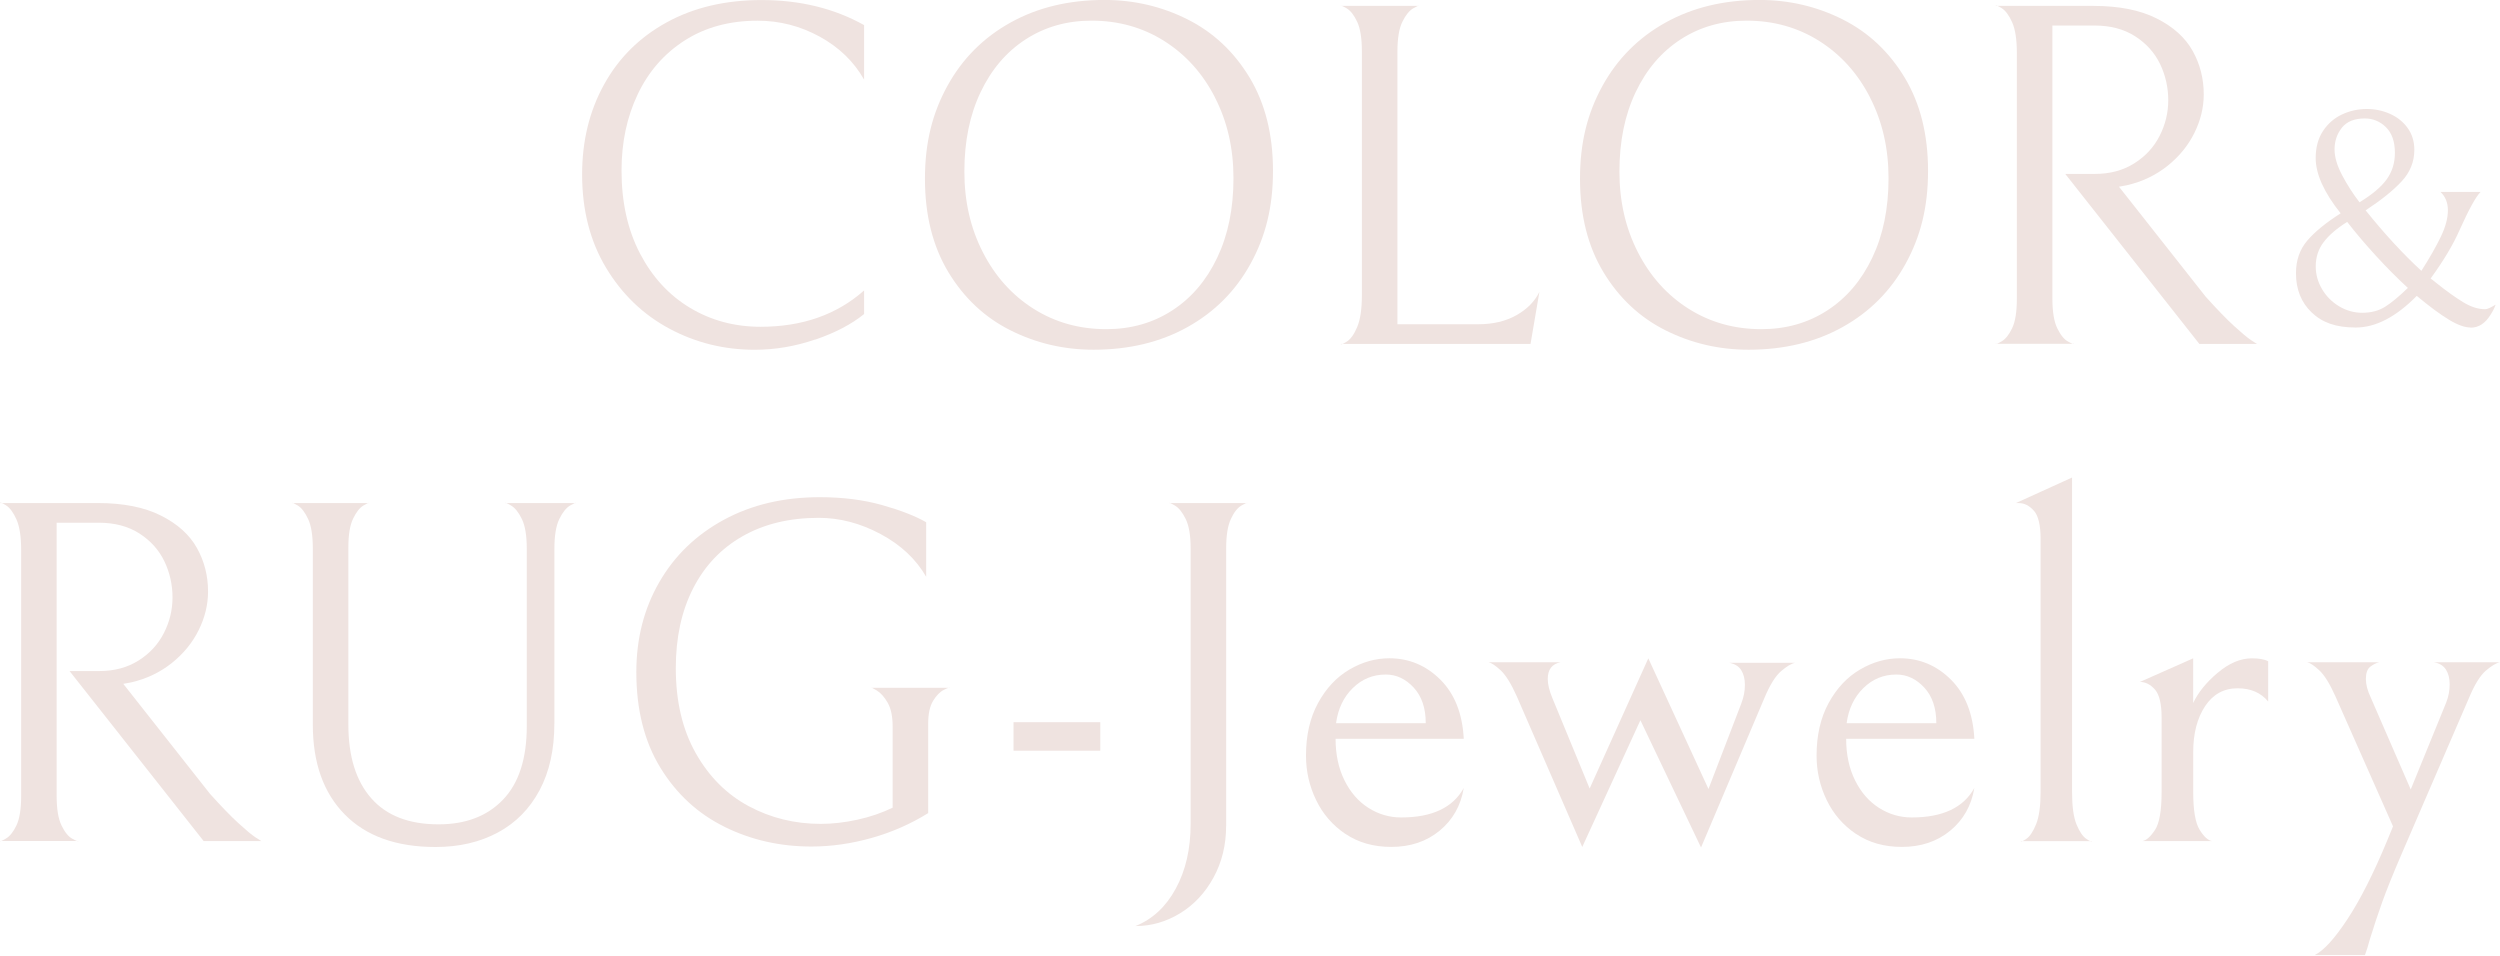
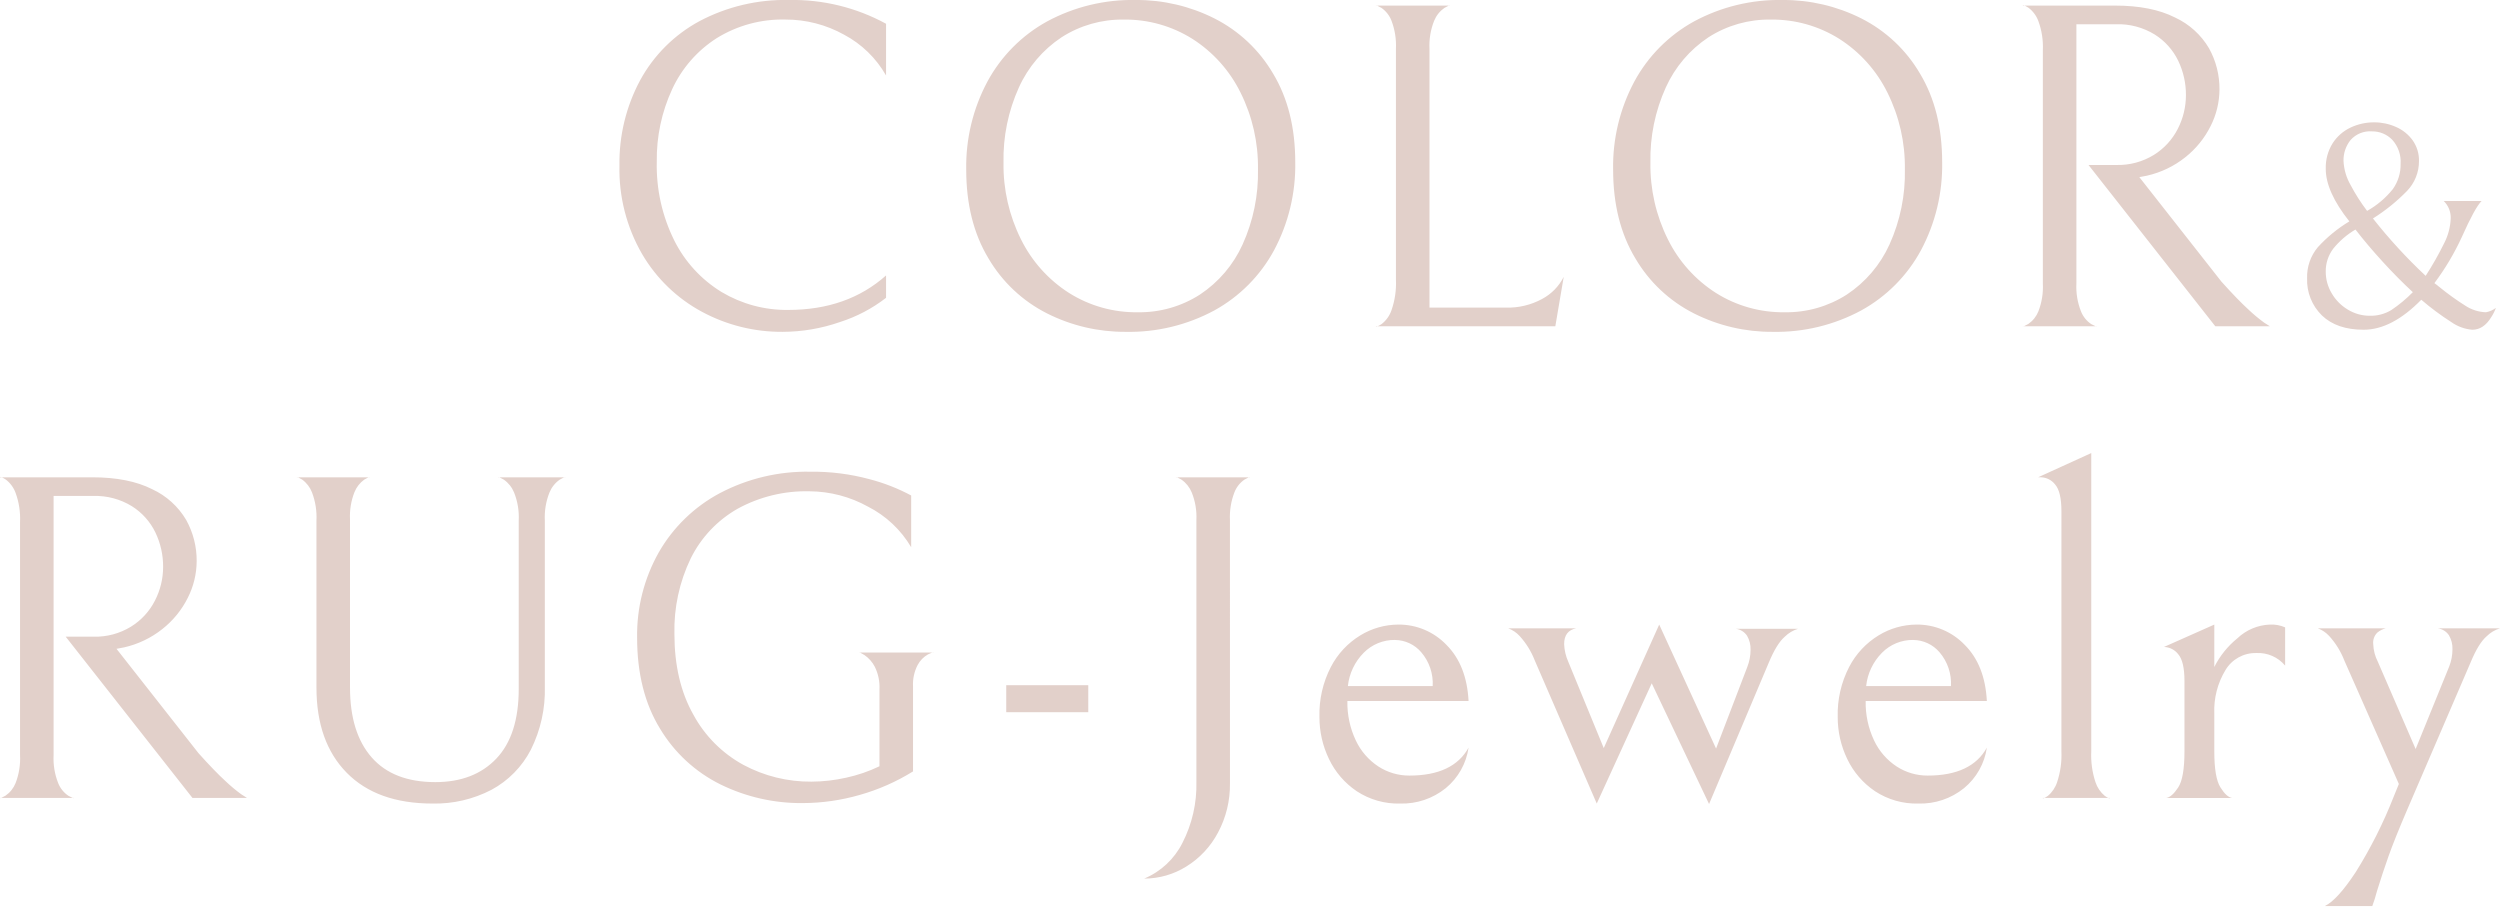
- <svg xmlns="http://www.w3.org/2000/svg" id="_レイヤー_2" viewBox="0 0 534 204">
-   <defs>
-     <style>.cls-1{fill:#efe3e0;}</style>
-   </defs>
-   <g id="design">
-     <path class="cls-1" d="m174.15,72.51c-4.28,1.47-8.6,2.2-12.95,2.2-6.53,0-12.6-1.5-18.22-4.51-5.62-3.01-10.13-7.35-13.53-13.01-3.41-5.67-5.11-12.31-5.11-19.94,0-7.14,1.56-13.54,4.69-19.2,3.12-5.67,7.58-10.09,13.37-13.27,5.79-3.18,12.55-4.77,20.27-4.77,8.21,0,15.51,1.78,21.9,5.35v11.65c-2.18-3.85-5.34-6.91-9.48-9.18-4.14-2.27-8.56-3.41-13.27-3.41-5.97,0-11.14,1.4-15.53,4.2-4.39,2.8-7.74,6.63-10.06,11.49-2.32,4.86-3.47,10.3-3.47,16.32,0,6.79,1.32,12.7,3.95,17.73s6.19,8.9,10.69,11.6c4.49,2.69,9.51,4.04,15.06,4.04,8.91,0,16.28-2.59,22.11-7.76v5.04c-2.67,2.17-6.14,3.99-10.42,5.46Z" />
-     <path class="cls-1" d="m202.36,18.36c3.19-5.81,7.69-10.32,13.48-13.54,5.79-3.22,12.48-4.83,20.06-4.83,6.32,0,12.23,1.38,17.74,4.14,5.51,2.76,9.93,6.91,13.27,12.43,3.33,5.53,5,12.17,5,19.94s-1.6,14.03-4.79,19.83c-3.19,5.81-7.69,10.32-13.48,13.54-5.79,3.22-12.48,4.83-20.06,4.83-6.32,0-12.23-1.38-17.74-4.14-5.51-2.76-9.93-6.91-13.27-12.43-3.33-5.53-5-12.17-5-19.94s1.6-14.02,4.79-19.83Zm57.17,2.47c-2.63-5.14-6.25-9.16-10.85-12.07-4.6-2.9-9.78-4.35-15.53-4.35-5.26,0-9.95,1.33-14.06,3.99-4.11,2.66-7.32,6.42-9.63,11.28-2.32,4.86-3.47,10.51-3.47,16.95s1.32,12.12,3.95,17.26,6.25,9.17,10.84,12.07c4.6,2.9,9.77,4.35,15.53,4.35,5.26,0,9.95-1.33,14.06-3.99,4.11-2.66,7.32-6.42,9.63-11.28,2.32-4.86,3.47-10.51,3.47-16.95s-1.32-12.12-3.95-17.26Z" />
-     <path class="cls-1" d="m289.9,4.67c-.67-1.43-1.42-2.4-2.26-2.89-.84-.49-1.26-.66-1.26-.52h16.74c0-.14-.42.04-1.26.52-.84.49-1.62,1.45-2.32,2.89-.7,1.43-1.05,3.55-1.05,6.35v58.24h17.27c3.16,0,5.88-.65,8.16-1.94,2.28-1.29,3.91-2.95,4.9-4.98l-1.9,11.12h-40.54c0,.21.42.05,1.26-.47.84-.52,1.6-1.57,2.26-3.15.67-1.57,1-3.86,1-6.87V11.02c0-2.8-.33-4.91-1-6.35Z" />
-     <path class="cls-1" d="m342.28,18.36c3.19-5.81,7.69-10.32,13.48-13.54,5.79-3.22,12.48-4.83,20.06-4.83,6.32,0,12.23,1.38,17.74,4.14,5.51,2.76,9.93,6.91,13.27,12.43,3.33,5.53,5,12.17,5,19.94s-1.6,14.03-4.79,19.83c-3.19,5.81-7.69,10.32-13.48,13.54-5.79,3.22-12.48,4.83-20.06,4.83-6.32,0-12.23-1.38-17.74-4.14-5.51-2.76-9.93-6.91-13.27-12.43-3.33-5.53-5-12.17-5-19.94s1.6-14.02,4.79-19.83Zm57.17,2.47c-2.63-5.14-6.25-9.16-10.85-12.07-4.6-2.9-9.78-4.35-15.53-4.35-5.26,0-9.95,1.33-14.06,3.99-4.11,2.66-7.32,6.42-9.63,11.28-2.32,4.86-3.47,10.51-3.47,16.95s1.32,12.12,3.95,17.26,6.25,9.17,10.84,12.07c4.6,2.9,9.77,4.35,15.53,4.35,5.26,0,9.95-1.33,14.06-3.99,4.11-2.66,7.32-6.42,9.63-11.28,2.32-4.86,3.47-10.51,3.47-16.95s-1.32-12.12-3.95-17.26Z" />
-     <path class="cls-1" d="m455.88,34.89c2.39-1.5,4.19-3.46,5.42-5.88,1.23-2.41,1.84-4.95,1.84-7.61s-.58-5.3-1.74-7.71c-1.16-2.41-2.93-4.39-5.32-5.93-2.39-1.54-5.3-2.31-8.74-2.31h-8.95v58.34c0,2.8.35,4.92,1.05,6.35.7,1.43,1.47,2.38,2.32,2.83.84.46,1.26.61,1.26.47h-16.74c0,.14.42-.03,1.26-.52.84-.49,1.6-1.43,2.26-2.83.67-1.4,1-3.5,1-6.3V11.33c0-2.87-.33-5.05-1-6.56-.67-1.5-1.42-2.52-2.26-3.04-.84-.52-1.26-.68-1.26-.47h20.85c5.48,0,9.98.89,13.53,2.68,3.54,1.78,6.11,4.09,7.69,6.93,1.58,2.83,2.37,5.93,2.37,9.29,0,2.8-.67,5.55-2,8.24-1.33,2.69-3.25,5.04-5.74,7.03-2.49,1.99-5.39,3.38-8.69,4.14l-1.68.31,18.53,23.5c2.46,2.73,4.49,4.83,6.11,6.3,1.61,1.47,2.79,2.45,3.53,2.94.74.49,1.17.77,1.32.84h-12.32l-28.64-36.31h6.32c3.23,0,6.04-.75,8.42-2.26Z" />
-     <path class="cls-1" d="m527.74,69.96c-1.27,0-2.84-.57-4.71-1.71-1.87-1.14-4.14-2.82-6.81-5.05-4.43,4.5-8.78,6.76-13.03,6.76s-7.17-1.07-9.41-3.21c-2.24-2.14-3.36-4.94-3.36-8.39,0-2.75.8-5.07,2.4-6.95,1.6-1.88,3.98-3.83,7.14-5.84-3.55-4.46-5.33-8.39-5.33-11.8,0-2.27.52-4.2,1.55-5.77,1.03-1.57,2.38-2.75,4.05-3.54,1.67-.79,3.44-1.18,5.33-1.18,1.75,0,3.41.35,4.97,1.05,1.56.7,2.81,1.71,3.75,3.02.94,1.31,1.42,2.86,1.42,4.66,0,2.54-.9,4.78-2.7,6.72-1.8,1.95-4.37,4.01-7.7,6.2,4.04,5.03,8.01,9.34,11.91,12.92,1.75-2.75,3.14-5.18,4.15-7.28,1.01-2.1,1.51-3.98,1.51-5.64s-.53-2.93-1.58-3.93h8.56c-1.01,1.01-2.5,3.72-4.48,8.13-1.36,3.1-3.42,6.56-6.19,10.36.26.18.66.48,1.18.92,2.19,1.75,4.11,3.13,5.76,4.13,1.65,1.01,3.21,1.51,4.71,1.51.44,0,1.18-.33,2.24-.98-.26.74-.62,1.44-1.05,2.1-1.14,1.88-2.57,2.82-4.28,2.82Zm-31.42-18.23c-1.12,1.49-1.68,3.21-1.68,5.18,0,1.71.45,3.32,1.35,4.85.9,1.53,2.12,2.75,3.65,3.67,1.54.92,3.18,1.38,4.94,1.38,1.89,0,3.51-.43,4.87-1.28,1.36-.85,2.98-2.2,4.87-4.03-2.24-2.05-4.51-4.34-6.81-6.85-2.3-2.51-4.35-4.93-6.15-7.25-2.24,1.4-3.92,2.84-5.03,4.33Zm3.92-24.46c-1.05,1.31-1.58,2.86-1.58,4.66,0,1.62.54,3.44,1.61,5.48,1.07,2.03,2.31,3.97,3.72,5.8,2.72-1.66,4.66-3.3,5.82-4.92,1.16-1.62,1.74-3.5,1.74-5.64,0-2.4-.64-4.23-1.91-5.48-1.27-1.25-2.79-1.87-4.54-1.87-2.19,0-3.82.66-4.87,1.97Z" />
-     <path class="cls-1" d="m29.59,141.09c2.39-1.5,4.19-3.46,5.42-5.88,1.23-2.41,1.84-4.95,1.84-7.61s-.58-5.3-1.74-7.71c-1.16-2.41-2.93-4.39-5.32-5.93-2.39-1.54-5.3-2.31-8.74-2.31h-8.95v58.34c0,2.8.35,4.92,1.05,6.35.7,1.43,1.47,2.38,2.32,2.83.84.46,1.26.61,1.26.47H0c0,.14.42-.03,1.26-.52.84-.49,1.6-1.43,2.26-2.83.67-1.4,1-3.5,1-6.3v-52.47c0-2.87-.33-5.05-1-6.56-.67-1.5-1.42-2.52-2.26-3.04-.84-.52-1.26-.68-1.26-.47h20.85c5.48,0,9.98.89,13.53,2.68,3.54,1.78,6.11,4.09,7.69,6.93,1.58,2.83,2.37,5.93,2.37,9.29,0,2.8-.67,5.55-2,8.24-1.33,2.69-3.25,5.04-5.74,7.03-2.49,1.99-5.39,3.38-8.69,4.14l-1.68.31,18.53,23.5c2.46,2.73,4.49,4.83,6.11,6.3,1.61,1.47,2.79,2.45,3.53,2.94.74.49,1.17.77,1.32.84h-12.32l-28.64-36.31h6.32c3.23,0,6.04-.75,8.42-2.26Z" />
-     <path class="cls-1" d="m118.41,154.58c0,5.53-1.05,10.27-3.16,14.22-2.11,3.95-5.07,6.96-8.9,9.02-3.83,2.06-8.27,3.1-13.32,3.1-8.35,0-14.81-2.31-19.37-6.93-4.56-4.62-6.84-11.02-6.84-19.2v-37.57c0-2.8-.33-4.91-1-6.35-.67-1.43-1.41-2.4-2.21-2.89-.81-.49-1.21-.66-1.21-.52h16.43c0-.14-.4.04-1.21.52-.81.49-1.54,1.43-2.21,2.83-.67,1.4-1,3.43-1,6.09v37.88c0,6.79,1.63,12.03,4.9,15.74,3.26,3.71,8.05,5.56,14.37,5.56,5.83,0,10.42-1.77,13.79-5.3,3.37-3.53,5.05-8.76,5.05-15.69v-37.88c0-2.8-.35-4.91-1.05-6.35-.7-1.43-1.47-2.4-2.32-2.89-.84-.49-1.26-.66-1.26-.52h15.16c0-.14-.42.04-1.26.52-.84.49-1.62,1.45-2.32,2.89-.7,1.43-1.05,3.55-1.05,6.35v37.36Z" />
-     <path class="cls-1" d="m154.77,176.61c-5.69-2.8-10.25-6.99-13.69-12.59-3.44-5.6-5.16-12.42-5.16-20.46,0-7.14,1.63-13.54,4.9-19.2,3.26-5.67,7.86-10.11,13.79-13.33,5.93-3.22,12.76-4.83,20.48-4.83,4.91,0,9.35.56,13.32,1.68,3.96,1.12,7.11,2.34,9.42,3.67v11.65c-2.18-3.78-5.42-6.82-9.74-9.13-4.32-2.31-8.72-3.46-13.21-3.46-6.25,0-11.67,1.31-16.27,3.93-4.6,2.62-8.13,6.35-10.58,11.18-2.46,4.83-3.68,10.49-3.68,17,0,7.07,1.42,13.12,4.26,18.15,2.84,5.04,6.62,8.81,11.32,11.33,4.7,2.52,9.83,3.78,15.37,3.78,2.53,0,5.14-.3,7.84-.89,2.7-.59,5.21-1.45,7.53-2.57v-17.31c0-2.17-.35-3.86-1.05-5.09-.7-1.22-1.47-2.1-2.32-2.62s-1.26-.72-1.26-.58h16.85c0-.14-.42,0-1.26.42-.84.42-1.62,1.21-2.32,2.36-.7,1.15-1.05,2.78-1.05,4.88v19.1c-3.72,2.31-7.74,4.08-12.06,5.3-4.32,1.22-8.62,1.84-12.9,1.84-6.67,0-12.85-1.4-18.53-4.2Z" />
-     <path class="cls-1" d="m216.49,154.26h18.53v6.09h-18.53v-6.09Z" />
-     <path class="cls-1" d="m261.9,176.4c0,4.06-.89,7.73-2.68,11.02-1.79,3.29-4.18,5.84-7.16,7.66-2.98,1.82-6.16,2.73-9.53,2.73,3.65-1.47,6.53-4.14,8.63-8.03,2.11-3.88,3.16-8.48,3.16-13.8v-58.87c0-2.73-.35-4.81-1.05-6.24-.7-1.43-1.47-2.4-2.32-2.89-.84-.49-1.26-.66-1.26-.52h16.74c0-.14-.42.04-1.26.52-.84.49-1.6,1.45-2.26,2.89-.67,1.43-1,3.52-1,6.24v59.29Z" />
-     <path class="cls-1" d="m287.38,178.13c-2.74-1.85-4.83-4.27-6.26-7.24-1.44-2.97-2.16-6.14-2.16-9.5,0-4.34.86-8.08,2.58-11.23,1.72-3.15,3.95-5.53,6.69-7.14,2.74-1.61,5.58-2.41,8.53-2.41,4.21,0,7.84,1.52,10.9,4.56,3.05,3.04,4.72,7.26,5,12.64h-27.38c0,3.36.63,6.31,1.9,8.87,1.26,2.55,2.96,4.51,5.11,5.88,2.14,1.36,4.48,2.05,7,2.05,6.6,0,11.06-2.1,13.37-6.3-.63,3.78-2.35,6.82-5.16,9.13-2.81,2.31-6.25,3.46-10.32,3.46-3.79,0-7.05-.93-9.79-2.78Zm1.58-31.16c-1.97,1.92-3.16,4.43-3.58,7.5h19.16c0-3.22-.86-5.75-2.58-7.61-1.72-1.85-3.7-2.78-5.95-2.78-2.74,0-5.09.96-7.05,2.89Z" />
-     <path class="cls-1" d="m371.97,150.17c.49-1.26.74-2.55.74-3.88,0-1.26-.26-2.31-.79-3.15s-1.39-1.36-2.58-1.57h14.11c-.77.14-1.77.73-3,1.78-1.23,1.05-2.44,3.01-3.63,5.88l-13.48,31.79-12.95-27.18-12.42,27.07-14-32.21c-1.19-2.66-2.33-4.49-3.42-5.51-1.09-1.01-1.95-1.59-2.58-1.73h15.37c-1.83.35-2.74,1.54-2.74,3.57,0,1.12.32,2.45.95,3.99l8,19.41,12.53-27.81,12.85,27.91,7.05-18.36Z" />
-     <path class="cls-1" d="m396.44,178.13c-2.74-1.85-4.83-4.27-6.26-7.24-1.44-2.97-2.16-6.14-2.16-9.5,0-4.34.86-8.08,2.58-11.23,1.72-3.15,3.95-5.53,6.69-7.14,2.74-1.61,5.58-2.41,8.53-2.41,4.21,0,7.84,1.52,10.9,4.56,3.05,3.04,4.72,7.26,5,12.64h-27.38c0,3.36.63,6.31,1.9,8.87,1.26,2.55,2.96,4.51,5.11,5.88,2.14,1.36,4.48,2.05,7,2.05,6.6,0,11.06-2.1,13.37-6.3-.63,3.78-2.35,6.82-5.16,9.13-2.81,2.31-6.25,3.46-10.32,3.46-3.79,0-7.05-.93-9.79-2.78Zm1.58-31.16c-1.97,1.92-3.16,4.43-3.58,7.5h19.16c0-3.22-.86-5.75-2.58-7.61-1.72-1.85-3.7-2.78-5.95-2.78-2.74,0-5.09.96-7.05,2.89Z" />
-     <path class="cls-1" d="m434.43,109.09c-.95-1.08-2.02-1.63-3.21-1.63h-.63l12-5.46v67.16c0,3.08.32,5.39.95,6.93.63,1.54,1.33,2.57,2.11,3.1.77.52,1.16.68,1.16.47h-15.16c0,.21.39.05,1.16-.47.77-.52,1.47-1.57,2.11-3.15.63-1.57.95-3.86.95-6.87v-54.04c0-2.94-.47-4.95-1.42-6.03Z" />
-     <path class="cls-1" d="m473.69,143.72c2.42-2.06,4.86-3.1,7.32-3.1,1.54,0,2.7.21,3.47.63v8.6c-1.54-1.89-3.72-2.83-6.53-2.83-2.95,0-5.26,1.28-6.95,3.83-1.68,2.55-2.53,5.82-2.53,9.81v8.5c0,3.92.46,6.61,1.37,8.08.91,1.47,1.79,2.27,2.63,2.41h-14.85c.84-.14,1.74-.93,2.68-2.36.95-1.43,1.42-4.14,1.42-8.13v-15.84c0-2.94-.47-4.95-1.42-6.03-.95-1.08-2.02-1.63-3.21-1.63l11.37-5.04v9.55c1.05-2.24,2.79-4.39,5.21-6.45Z" />
-     <path class="cls-1" d="m511.15,176.51l-12.32-27.81c-1.19-2.66-2.33-4.49-3.42-5.51-1.09-1.01-1.95-1.59-2.58-1.73h15.37c-.63.14-1.26.46-1.9.94-.63.49-.95,1.36-.95,2.62,0,1.19.35,2.52,1.05,3.99l8.53,19.62,7.58-18.57c.49-1.26.74-2.55.74-3.88,0-1.26-.26-2.31-.79-3.15-.53-.84-1.39-1.36-2.58-1.57h14.11c-.77.14-1.77.73-3,1.78-1.23,1.05-2.44,3.01-3.63,5.88l-14.32,33.16c-1.9,4.41-3.3,7.89-4.21,10.44-.91,2.55-1.79,5.19-2.63,7.92-.35,1.33-.7,2.45-1.05,3.36h-10.74c1.9-.91,4.23-3.46,7-7.66,2.77-4.2,5.63-9.86,8.58-17l1.16-2.83Z" />
-   </g>
+ <svg xmlns="http://www.w3.org/2000/svg" width="563.836" height="204.355" viewBox="0 0 563.836 204.355">
+   <path id="パス_236" data-name="パス 236" d="M-364.315-6.412A33.714,33.714,0,0,1-374.721-.946,39.483,39.483,0,0,1-387.65,1.261a37.814,37.814,0,0,1-18.185-4.52,34.7,34.7,0,0,1-13.507-13.034,38.136,38.136,0,0,1-5.1-19.972A39.282,39.282,0,0,1-419.763-55.5a33.177,33.177,0,0,1,13.35-13.3,41.234,41.234,0,0,1,20.235-4.783,43.951,43.951,0,0,1,21.864,5.361v11.668a23.69,23.69,0,0,0-9.46-9.2,27.03,27.03,0,0,0-13.244-3.416,28.137,28.137,0,0,0-15.5,4.2,27.2,27.2,0,0,0-10.038,11.51,37.633,37.633,0,0,0-3.469,16.345,37.949,37.949,0,0,0,3.942,17.764A28.593,28.593,0,0,0-401.42-7.726a28.6,28.6,0,0,0,15.031,4.047q13.35,0,22.074-7.778Zm18.08-28.907a40.646,40.646,0,0,1,4.783-19.867A33.859,33.859,0,0,1-328-68.745a40.43,40.43,0,0,1,20.024-4.835,38.857,38.857,0,0,1,17.712,4.152,32.093,32.093,0,0,1,13.244,12.456q4.993,8.3,4.993,19.972a40.645,40.645,0,0,1-4.783,19.867,33.859,33.859,0,0,1-13.455,13.56,40.43,40.43,0,0,1-20.024,4.835A38.857,38.857,0,0,1-328-2.891a32.093,32.093,0,0,1-13.244-12.456Q-346.235-23.651-346.235-35.319Zm65.8-.105a37.493,37.493,0,0,0-3.942-17.291A30.225,30.225,0,0,0-295.2-64.8a28.358,28.358,0,0,0-15.5-4.362,25.188,25.188,0,0,0-14.033,3.994,26.8,26.8,0,0,0-9.618,11.3A39.168,39.168,0,0,0-337.826-36.9,37.493,37.493,0,0,0-333.884-19.6,30.226,30.226,0,0,0-323.057-7.516a28.358,28.358,0,0,0,15.5,4.362A25.188,25.188,0,0,0-293.52-7.148a26.8,26.8,0,0,0,9.618-11.3A39.168,39.168,0,0,0-280.433-35.424Zm31.114-27.12a15.719,15.719,0,0,0-1-6.359,6.261,6.261,0,0,0-2.26-2.891q-1.261-.736-1.261-.526h16.713q0-.21-1.261.526A6.544,6.544,0,0,0-240.7-68.9a15.015,15.015,0,0,0-1.051,6.359V-4.2h17.239a16.2,16.2,0,0,0,8.146-1.945,11.544,11.544,0,0,0,4.888-4.993L-213.37,0h-40.469q0,.315,1.261-.473a6.655,6.655,0,0,0,2.26-3.153,18.439,18.439,0,0,0,1-6.885Zm48.983,27.225a40.646,40.646,0,0,1,4.783-19.867A33.859,33.859,0,0,1-182.1-68.745a40.43,40.43,0,0,1,20.024-4.835,38.857,38.857,0,0,1,17.712,4.152,32.093,32.093,0,0,1,13.244,12.456q4.993,8.3,4.993,19.972a40.646,40.646,0,0,1-4.783,19.867,33.859,33.859,0,0,1-13.455,13.56,40.43,40.43,0,0,1-20.024,4.835A38.857,38.857,0,0,1-182.1-2.891a32.093,32.093,0,0,1-13.244-12.456Q-200.336-23.651-200.336-35.319Zm65.8-.105a37.493,37.493,0,0,0-3.942-17.291A30.225,30.225,0,0,0-149.3-64.8a28.358,28.358,0,0,0-15.5-4.362,25.188,25.188,0,0,0-14.033,3.994,26.8,26.8,0,0,0-9.618,11.3A39.168,39.168,0,0,0-191.926-36.9,37.493,37.493,0,0,0-187.985-19.6,30.225,30.225,0,0,0-177.158-7.516a28.358,28.358,0,0,0,15.5,4.362,25.188,25.188,0,0,0,14.033-3.994A26.8,26.8,0,0,0-138-18.448,39.168,39.168,0,0,0-134.534-35.424Zm47.722-.946A15.4,15.4,0,0,0-78.4-38.63a14.8,14.8,0,0,0,5.413-5.886,16.628,16.628,0,0,0,1.84-7.621,17.68,17.68,0,0,0-1.734-7.726A14.4,14.4,0,0,0-78.192-65.8a15.724,15.724,0,0,0-8.725-2.313h-8.935V-9.671A15.015,15.015,0,0,0-94.8-3.311,6.159,6.159,0,0,0-92.488-.473Q-91.226.21-91.226,0H-107.94q0,.21,1.261-.526a6.267,6.267,0,0,0,2.26-2.838,15.324,15.324,0,0,0,1-6.307V-62.228a16.874,16.874,0,0,0-1-6.57,6.64,6.64,0,0,0-2.26-3.048q-1.261-.788-1.261-.473h20.813q8.2,0,13.507,2.68A17.366,17.366,0,0,1-65.946-62.7a18.837,18.837,0,0,1,2.365,9.3,18.459,18.459,0,0,1-2,8.252A20.761,20.761,0,0,1-71.307-38.1a21.459,21.459,0,0,1-8.672,4.152l-1.682.315,18.5,23.546q3.679,4.1,6.1,6.307A35.135,35.135,0,0,0-53.543-.841q1.1.736,1.314.841h-12.3L-93.119-36.37ZM-2.3-2.037Q-4.007.788-6.57.788a9.569,9.569,0,0,1-4.7-1.708,59.9,59.9,0,0,1-6.8-5.059Q-24.7.788-31.075.788q-6.044,0-9.395-3.219A11.133,11.133,0,0,1-43.82-10.84a10.391,10.391,0,0,1,2.4-6.964,31.852,31.852,0,0,1,7.128-5.847q-5.321-6.7-5.321-11.825a10.351,10.351,0,0,1,1.544-5.781,9.717,9.717,0,0,1,4.04-3.548,12.275,12.275,0,0,1,5.321-1.183,11.932,11.932,0,0,1,4.96,1.051A9.112,9.112,0,0,1-20-41.915a7.8,7.8,0,0,1,1.412,4.664,9.645,9.645,0,0,1-2.694,6.734,41.659,41.659,0,0,1-7.687,6.208A116.743,116.743,0,0,0-17.081-11.366a72.051,72.051,0,0,0,4.139-7.292,13.32,13.32,0,0,0,1.511-5.65,5.212,5.212,0,0,0-1.577-3.942h8.541Q-5.978-26.739-8.935-20.1A57.242,57.242,0,0,1-15.11-9.723q.394.263,1.183.92A58.364,58.364,0,0,0-8.179-4.664a9.029,9.029,0,0,0,4.7,1.511,5.333,5.333,0,0,0,2.234-.985A9.438,9.438,0,0,1-2.3-2.037Zm-26.87-41.915a5.851,5.851,0,0,0-4.862,1.971,7.24,7.24,0,0,0-1.577,4.664A12.012,12.012,0,0,0-34-31.83a41.492,41.492,0,0,0,3.712,5.814,19.825,19.825,0,0,0,5.814-4.927,9.451,9.451,0,0,0,1.741-5.65,7.358,7.358,0,0,0-1.905-5.486A6.245,6.245,0,0,0-29.169-43.951Zm-3.745,22.14a18.458,18.458,0,0,0-5.026,4.336,8.413,8.413,0,0,0-1.675,5.19,9.471,9.471,0,0,0,1.347,4.862,10.3,10.3,0,0,0,3.646,3.679,9.414,9.414,0,0,0,4.927,1.38,8.942,8.942,0,0,0,4.862-1.281,31.173,31.173,0,0,0,4.862-4.04q-3.351-3.088-6.8-6.865T-32.914-21.811ZM-543.023,70.018a15.4,15.4,0,0,0,8.409-2.26,14.8,14.8,0,0,0,5.413-5.886,16.628,16.628,0,0,0,1.839-7.621,17.68,17.68,0,0,0-1.734-7.726,14.4,14.4,0,0,0-5.308-5.939,15.724,15.724,0,0,0-8.725-2.313h-8.935V96.717a15.015,15.015,0,0,0,1.051,6.359,6.159,6.159,0,0,0,2.313,2.838q1.261.683,1.261.473h-16.713q0,.21,1.261-.526a6.266,6.266,0,0,0,2.26-2.838,15.324,15.324,0,0,0,1-6.307V44.16a16.875,16.875,0,0,0-1-6.57,6.64,6.64,0,0,0-2.26-3.048q-1.261-.788-1.261-.473h20.813q8.2,0,13.507,2.68a17.366,17.366,0,0,1,7.673,6.938,18.837,18.837,0,0,1,2.365,9.3,18.458,18.458,0,0,1-2,8.252,20.761,20.761,0,0,1-5.729,7.043,21.459,21.459,0,0,1-8.672,4.152l-1.682.315,18.5,23.546q3.679,4.1,6.1,6.307a35.133,35.133,0,0,0,3.521,2.943q1.1.736,1.314.841h-12.3l-28.591-36.37Zm101.751,11.247a30,30,0,0,1-3.153,14.243,21.466,21.466,0,0,1-8.882,9.04,27.5,27.5,0,0,1-13.3,3.1q-12.509,0-19.341-6.938t-6.832-19.236V43.844a15.719,15.719,0,0,0-1-6.359,6.444,6.444,0,0,0-2.207-2.891q-1.209-.736-1.209-.526h16.4q0-.21-1.209.526a6.45,6.45,0,0,0-2.207,2.838,14.664,14.664,0,0,0-1,6.1V81.476q0,10.2,4.888,15.767t14.348,5.571q8.725,0,13.77-5.308t5.046-15.715V43.844a15.015,15.015,0,0,0-1.051-6.359,6.544,6.544,0,0,0-2.313-2.891q-1.261-.736-1.261-.526h15.137q0-.21-1.261.526a6.544,6.544,0,0,0-2.313,2.891,15.015,15.015,0,0,0-1.051,6.359Zm58.128,26.279a41.206,41.206,0,0,1-18.5-4.2,32.863,32.863,0,0,1-13.665-12.614q-5.151-8.409-5.151-20.5a37.936,37.936,0,0,1,4.888-19.236,34.6,34.6,0,0,1,13.77-13.35,42.078,42.078,0,0,1,20.445-4.835,48.775,48.775,0,0,1,13.3,1.682,42.407,42.407,0,0,1,9.408,3.679V49.836a23.87,23.87,0,0,0-9.723-9.145,27.6,27.6,0,0,0-13.192-3.469,32.134,32.134,0,0,0-16.24,3.942,26.3,26.3,0,0,0-10.564,11.195,37.187,37.187,0,0,0-3.679,17.029q0,10.617,4.257,18.185a28.191,28.191,0,0,0,11.3,11.352,31.912,31.912,0,0,0,15.347,3.784,36.294,36.294,0,0,0,7.831-.893A33.924,33.924,0,0,0-365.8,99.24V81.9a10.331,10.331,0,0,0-1.051-5.1,7.235,7.235,0,0,0-2.313-2.628q-1.261-.788-1.261-.578h16.818q0-.21-1.261.42a6,6,0,0,0-2.313,2.365,9.467,9.467,0,0,0-1.051,4.888V100.4a46.963,46.963,0,0,1-12.036,5.308A46.865,46.865,0,0,1-383.143,107.544Zm45.935-26.594h18.5v6.1h-18.5Zm50.455,22.179a22.764,22.764,0,0,1-2.68,11.037,19.9,19.9,0,0,1-7.148,7.673,17.926,17.926,0,0,1-9.513,2.733,16.94,16.94,0,0,0,8.619-8.041,28.659,28.659,0,0,0,3.153-13.823V43.739a14.7,14.7,0,0,0-1.051-6.254,6.544,6.544,0,0,0-2.313-2.891q-1.261-.736-1.261-.526h16.713q0-.21-1.261.526a6.261,6.261,0,0,0-2.26,2.891,15.383,15.383,0,0,0-1,6.254Zm38.367,4.52a16.973,16.973,0,0,1-9.776-2.786,18.159,18.159,0,0,1-6.254-7.253,21.616,21.616,0,0,1-2.155-9.513A23.188,23.188,0,0,1-264,76.85a18.08,18.08,0,0,1,6.675-7.148,16.535,16.535,0,0,1,8.514-2.418,14.858,14.858,0,0,1,10.879,4.572q4.573,4.572,4.993,12.666h-27.33a19.841,19.841,0,0,0,1.892,8.882,14.274,14.274,0,0,0,5.1,5.886,12.725,12.725,0,0,0,6.99,2.05q9.881,0,13.35-6.307a14.529,14.529,0,0,1-5.151,9.145A15.654,15.654,0,0,1-248.386,107.649Zm-1.156-36.9a9.7,9.7,0,0,0-7.043,2.891,12.563,12.563,0,0,0-3.574,7.516h19.131a10.791,10.791,0,0,0-2.575-7.621A7.88,7.88,0,0,0-249.542,70.754Zm79.467,6.1a10.643,10.643,0,0,0,.736-3.889,5.848,5.848,0,0,0-.788-3.153,3.588,3.588,0,0,0-2.575-1.577h14.085a7.246,7.246,0,0,0-3,1.787q-1.84,1.577-3.626,5.886l-13.455,31.85-12.929-27.225-12.4,27.12-13.98-32.27a17.7,17.7,0,0,0-3.416-5.519A6.6,6.6,0,0,0-224,68.126h15.347q-2.733.526-2.733,3.574a10.855,10.855,0,0,0,.946,3.994l7.989,19.446,12.509-27.855,12.824,27.961Zm38.577,30.8a16.973,16.973,0,0,1-9.776-2.786,18.159,18.159,0,0,1-6.254-7.253,21.616,21.616,0,0,1-2.155-9.513,23.189,23.189,0,0,1,2.575-11.247,18.08,18.08,0,0,1,6.675-7.148,16.535,16.535,0,0,1,8.514-2.418,14.858,14.858,0,0,1,10.879,4.572q4.572,4.572,4.993,12.666h-27.33a19.841,19.841,0,0,0,1.892,8.882,14.274,14.274,0,0,0,5.1,5.886,12.725,12.725,0,0,0,6.99,2.05q9.881,0,13.35-6.307a14.529,14.529,0,0,1-5.151,9.145A15.654,15.654,0,0,1-131.5,107.649Zm-1.156-36.9a9.7,9.7,0,0,0-7.043,2.891,12.563,12.563,0,0,0-3.574,7.516h19.131a10.791,10.791,0,0,0-2.575-7.621A7.88,7.88,0,0,0-132.655,70.754Zm33.427-29.012q0-4.415-1.419-6.044a4.184,4.184,0,0,0-3.206-1.629h-.631L-92.5,28.6V95.876a19.309,19.309,0,0,0,.946,6.938,6.794,6.794,0,0,0,2.1,3.1q1.156.788,1.156.473h-15.137q0,.315,1.156-.473a6.811,6.811,0,0,0,2.1-3.153,19.376,19.376,0,0,0,.946-6.885ZM-64.751,76.85a19.686,19.686,0,0,1,5.2-6.465,11.259,11.259,0,0,1,7.305-3.1,7.461,7.461,0,0,1,3.469.631v8.619A7.932,7.932,0,0,0-55.29,73.7a7.887,7.887,0,0,0-6.938,3.837,17.566,17.566,0,0,0-2.523,9.828v8.514q0,5.886,1.366,8.094t2.628,2.418H-75.577q1.261-.21,2.68-2.365t1.419-8.146V80q0-4.415-1.419-6.044A4.184,4.184,0,0,0-76.1,72.331l11.352-5.046Zm41.625,26.384-12.3-27.855A17.7,17.7,0,0,0-38.84,69.86a6.6,6.6,0,0,0-2.575-1.734h15.347a4.8,4.8,0,0,0-1.892.946,3.152,3.152,0,0,0-.946,2.628,9.431,9.431,0,0,0,1.051,3.994l8.514,19.656,7.568-18.605a10.643,10.643,0,0,0,.736-3.889,5.848,5.848,0,0,0-.788-3.153A3.588,3.588,0,0,0-14.4,68.126H-.315a7.246,7.246,0,0,0-3,1.787Q-5.151,71.49-6.938,75.8l-14.3,33.216q-2.838,6.622-4.2,10.459t-2.628,7.936a32.792,32.792,0,0,1-1.051,3.364H-39.838q2.838-1.366,6.99-7.673a102.9,102.9,0,0,0,8.567-17.029Z" transform="translate(564.151 73.58)" fill="#e2d0ca" />
</svg>
